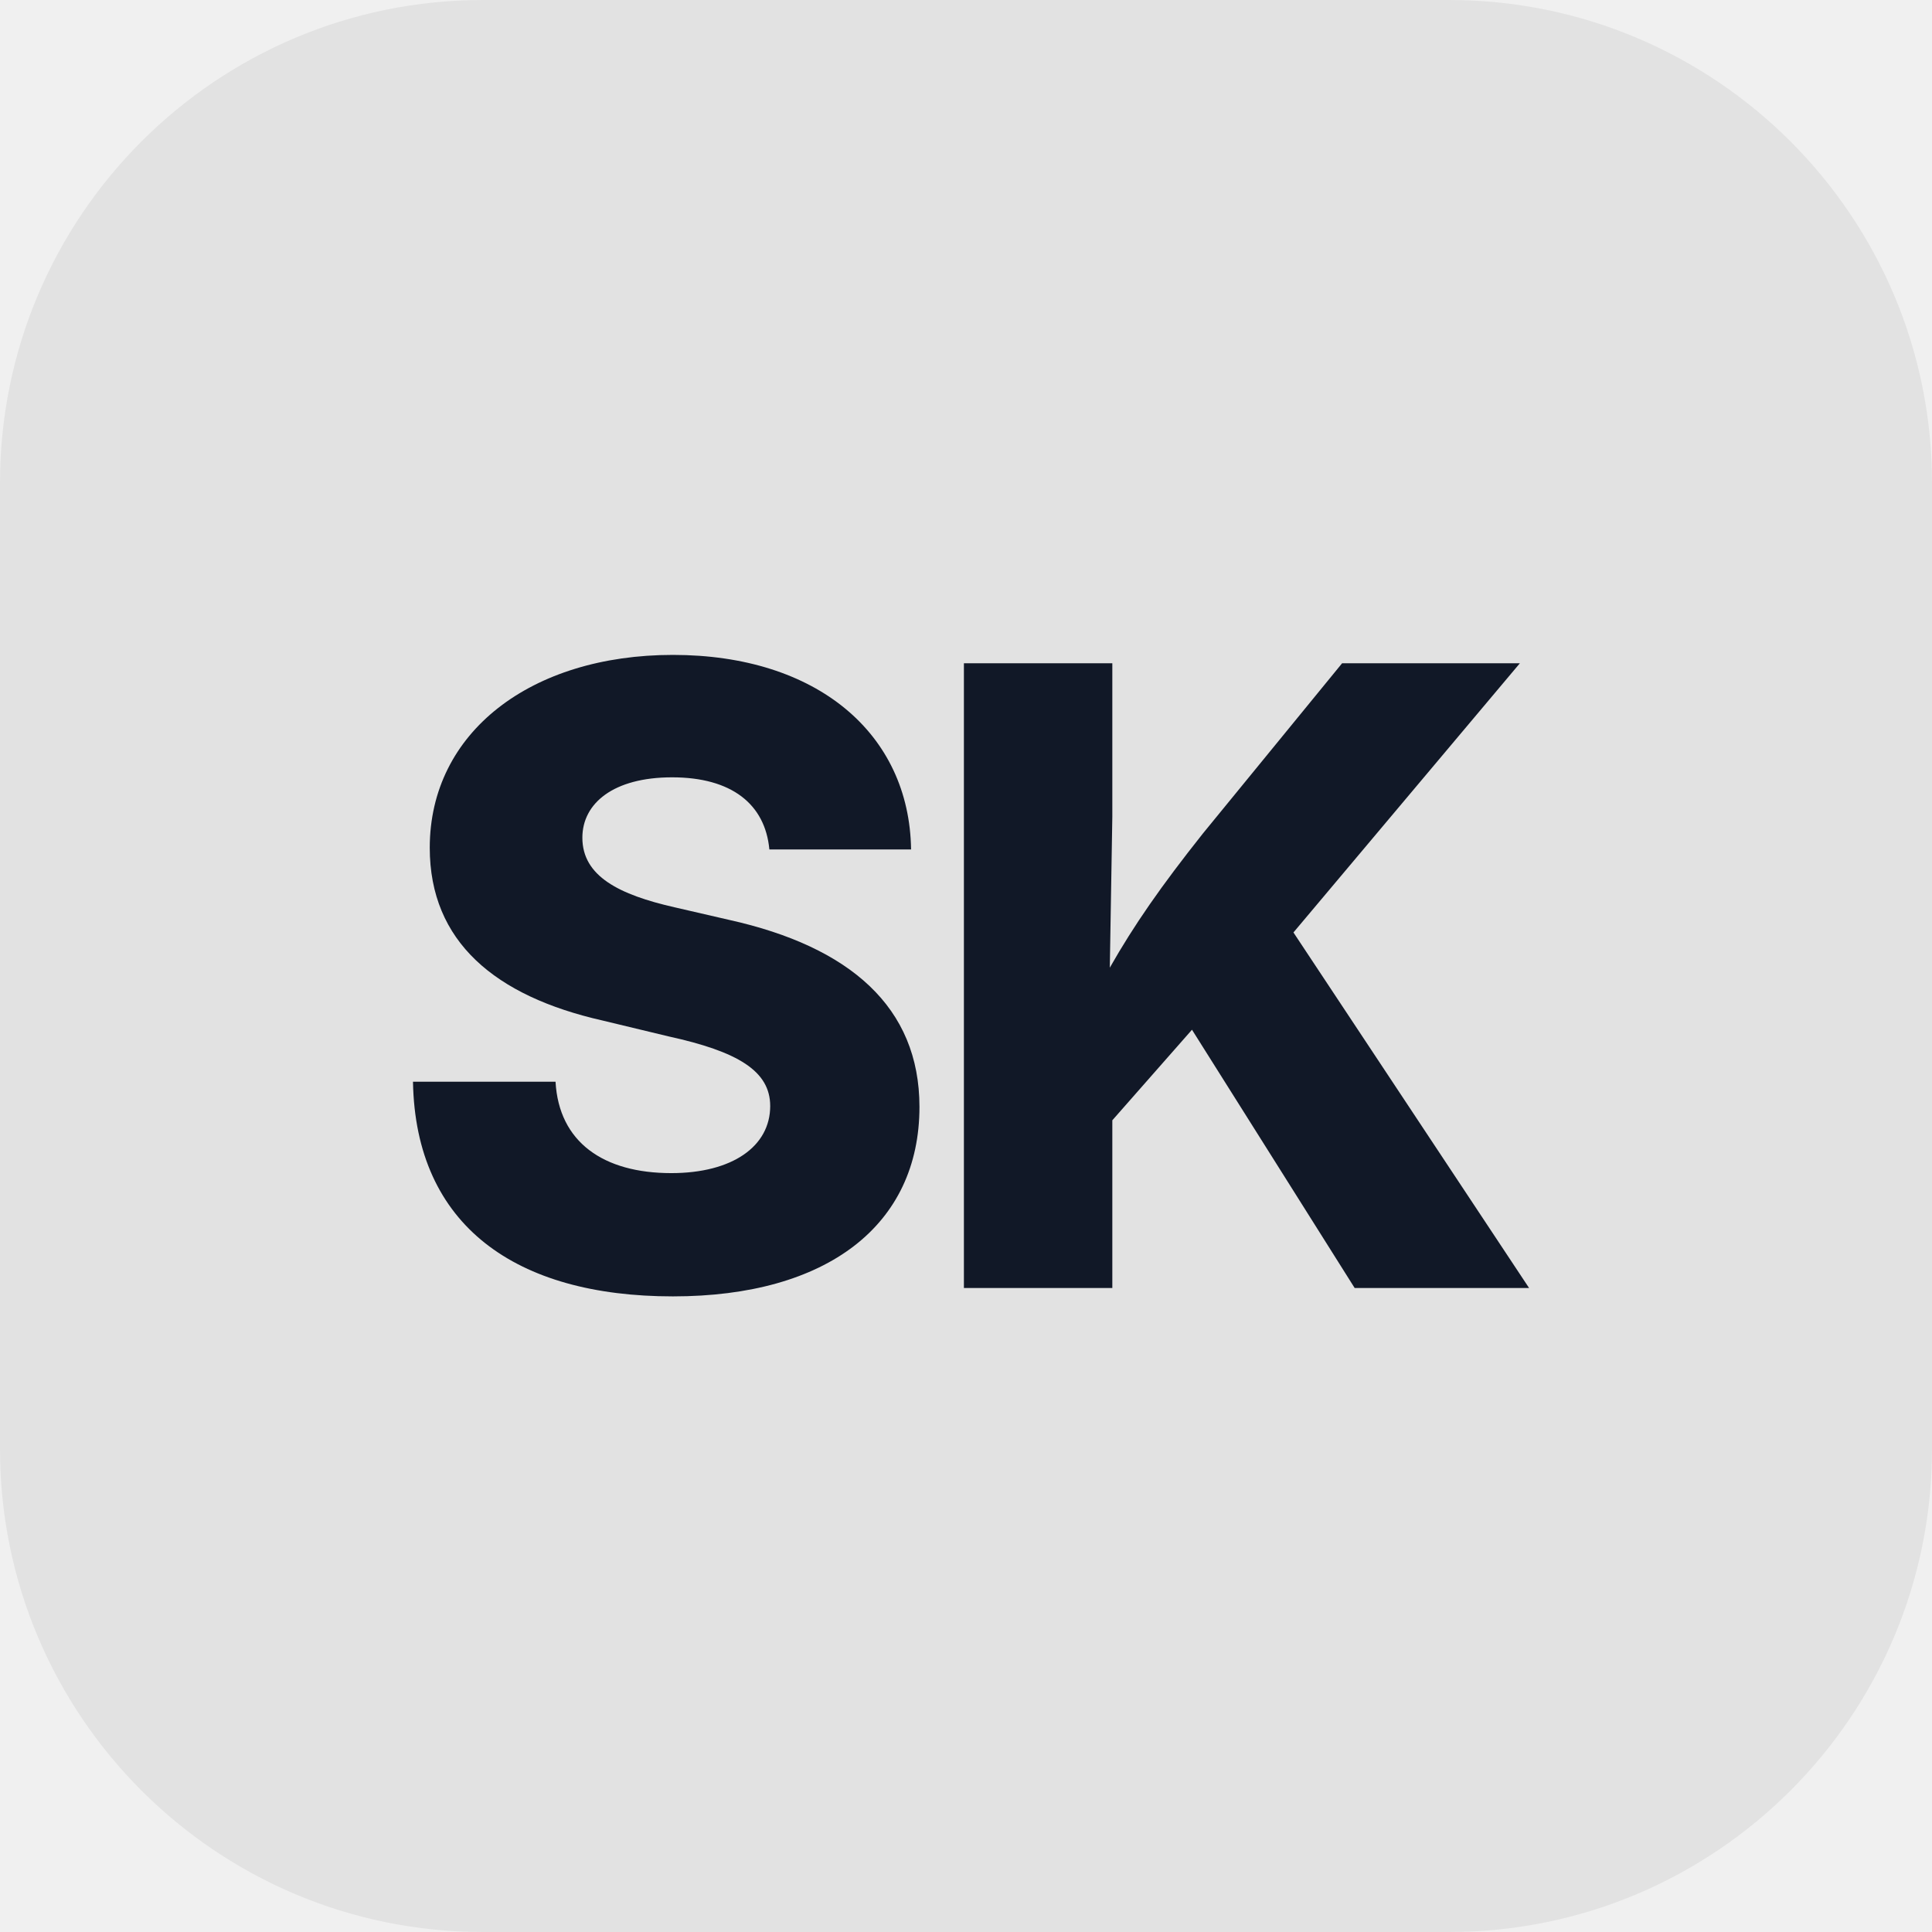
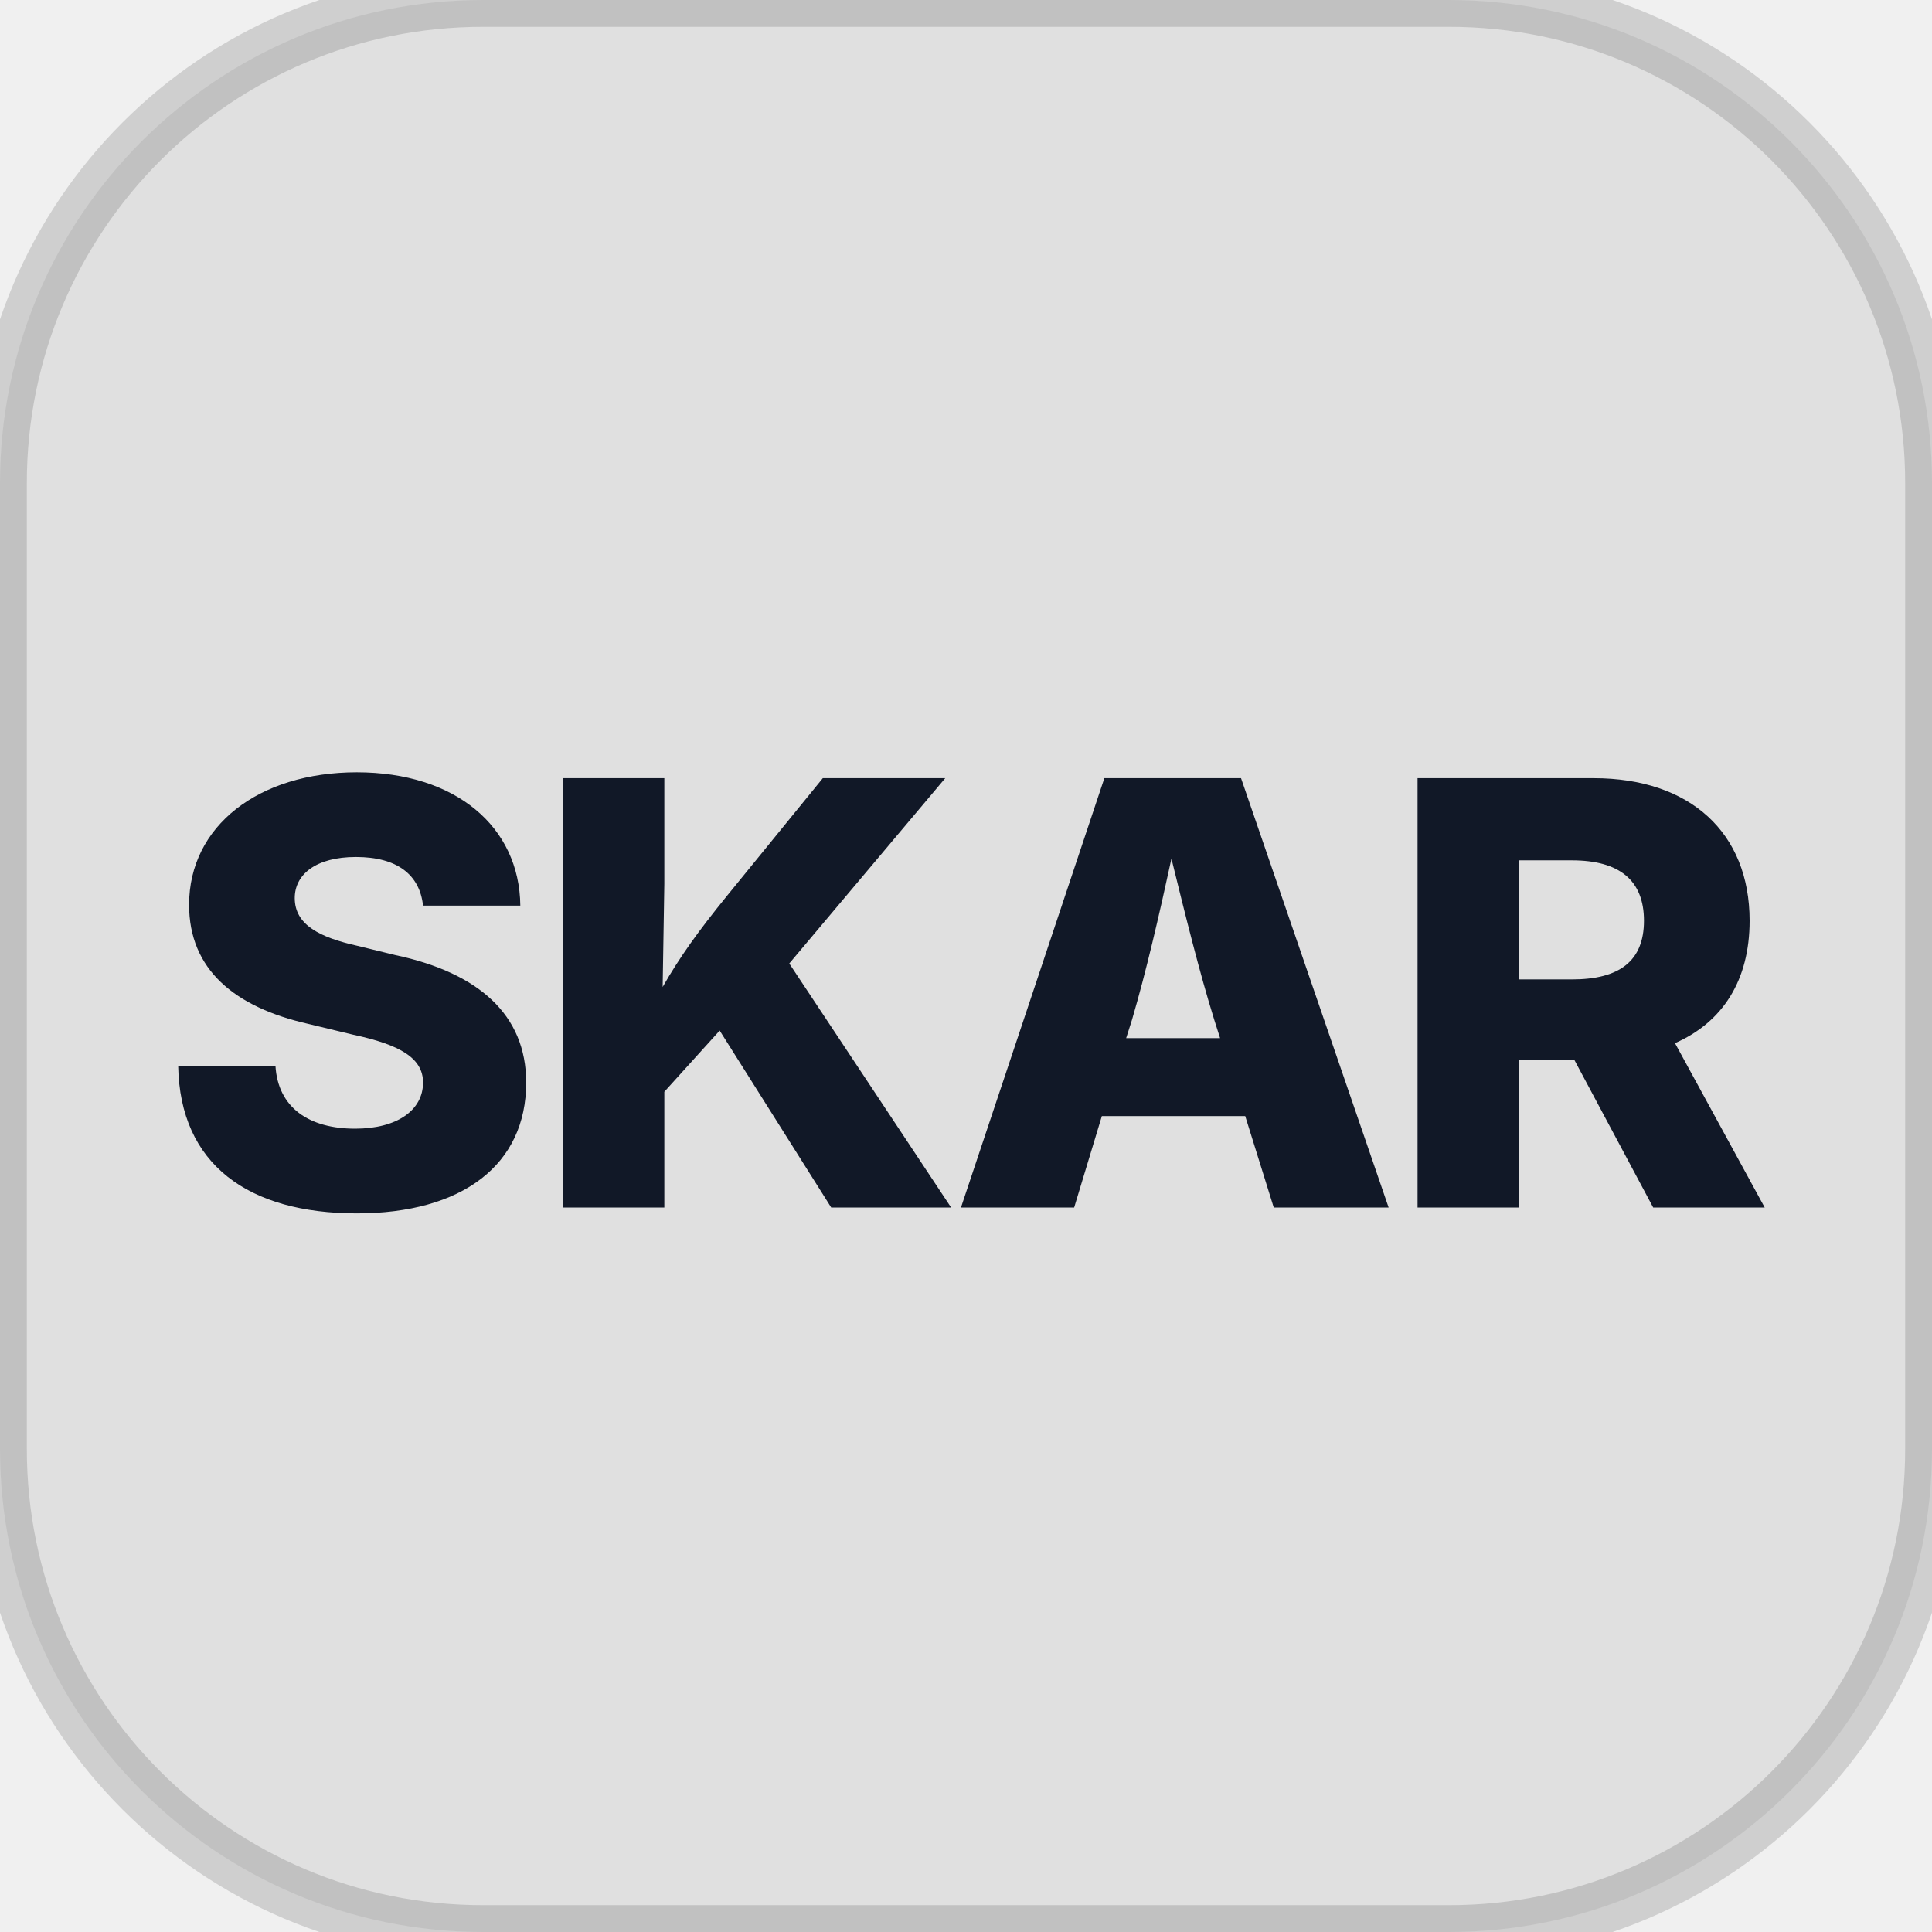
<svg xmlns="http://www.w3.org/2000/svg" viewBox="0 0 36 36" width="36" height="36">
  <style>
-     .mark-bg { fill: #000000; fill-opacity: 0.06; }
+     .mark-bg { fill: #000000; fill-opacity: 0.07; }
+     .mark-border { stroke: #000000; stroke-opacity: 0.14; stroke-width: 1; }
    .mark-fg { fill: #111827; }
    @media (prefers-color-scheme: dark) {
      .mark-bg { fill: #ffffff; fill-opacity: 0.1; }
+       .mark-border { stroke: #ffffff; stroke-opacity: 0.2; stroke-width: 1; }
      .mark-fg { fill: #f9fafb; }
    }
  </style>
-   <rect width="36" height="36" rx="9" class="mark-bg" />
-   <text x="18" y="24" text-anchor="middle" font-family="-apple-system, BlinkMacSystemFont, 'Geist', 'Inter', sans-serif" font-weight="800" font-size="16" letter-spacing="-0.04em" class="mark-fg">SK</text>
+   <rect width="36" height="36" rx="9" class="mark-bg mark-border" />
+   <text x="18" y="22.5" text-anchor="middle" font-family="-apple-system, BlinkMacSystemFont, 'Geist', 'Inter', sans-serif" font-weight="800" font-size="11" letter-spacing="-0.03em" class="mark-fg">SKAR</text>
</svg>
